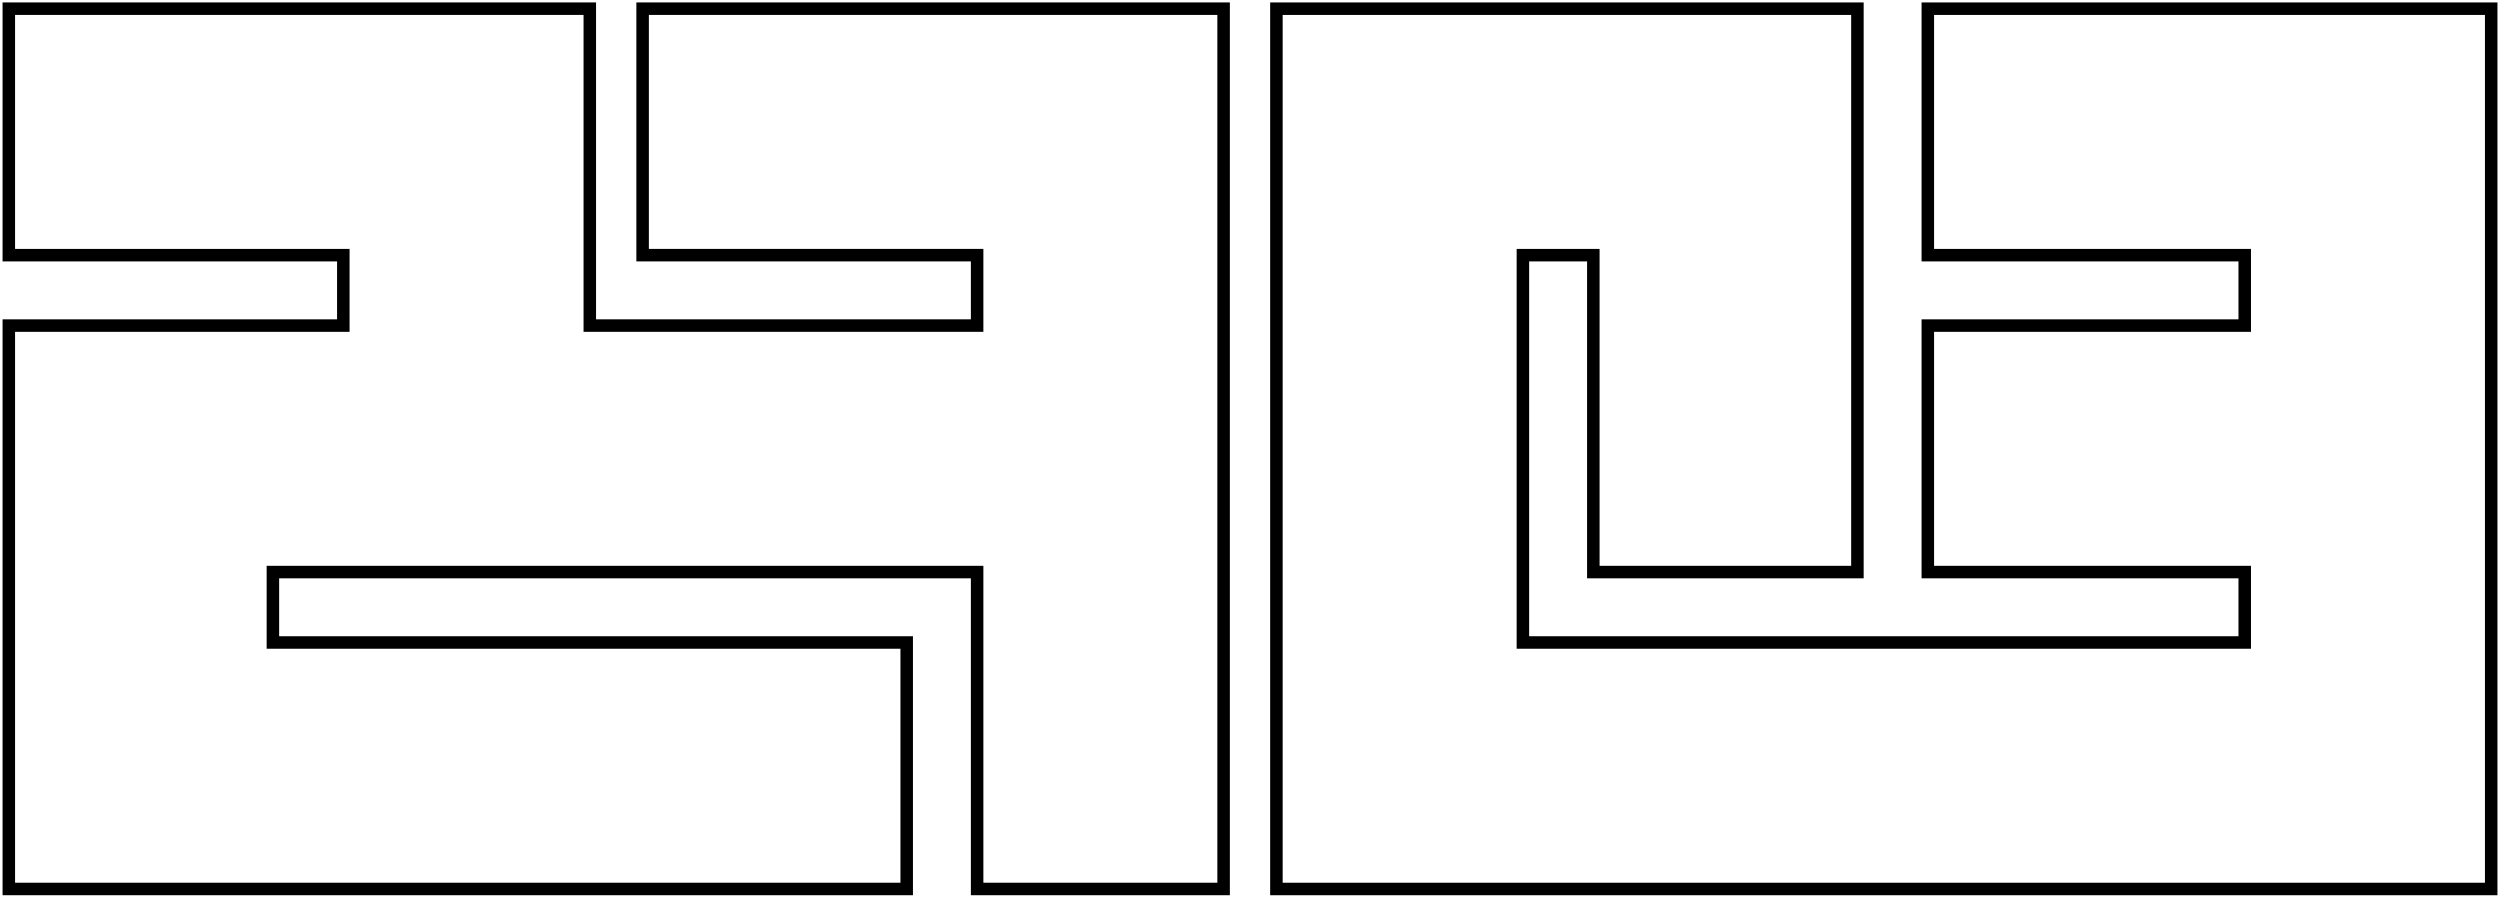
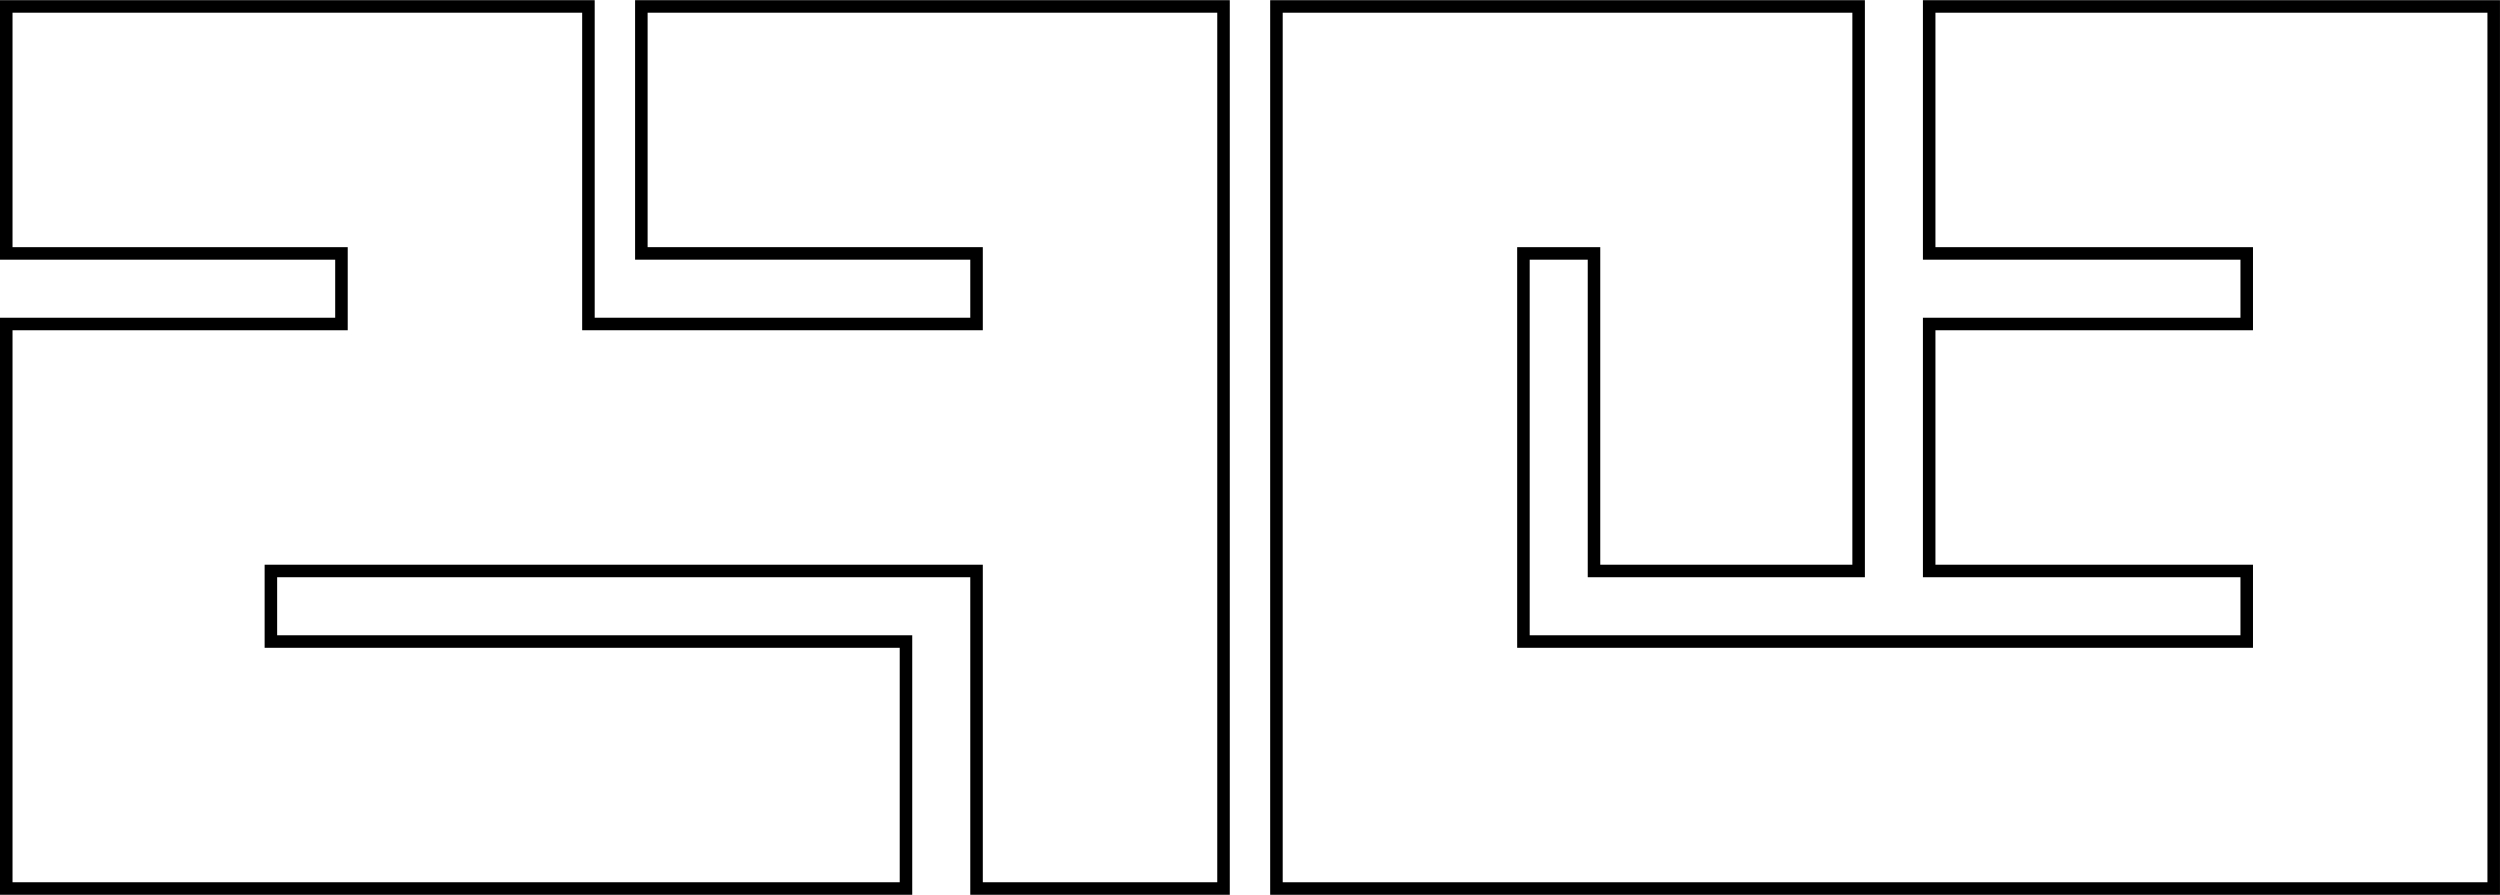
- <svg xmlns="http://www.w3.org/2000/svg" width="200" height="71.812" id="svg3084" version="1.1">
+ <svg xmlns="http://www.w3.org/2000/svg" width="199.594" height="71.438" id="svg3084" version="1.1">
  <defs id="defs3086">
    </defs>
-   <g id="layer1" transform="translate(-329,-457.4688)">
-     <path id="path3078" style="fill:none;stroke:#000000;stroke-width:1;stroke-linecap:butt;stroke-linejoin:miter;stroke-opacity:1;stroke-miterlimit:4;stroke-dasharray:none" d="m 431.113,458.164 0,70.423 97.183,0 0,-70.423 -45.07,0 0,19.718 25.352,0 0,5.634 -25.352,0 0,19.718 25.352,0 0,5.634 -57.746,0 0,-30.986 5.634,0 0,25.352 21.127,0 0,-45.07 -46.479,0 z m -101.408,0 0,19.718 26.761,0 0,5.634 -26.761,0 0,45.07 71.831,0 0,-19.718 -50.704,0 0,-5.634 56.338,0 0,25.352 19.718,0 0,-70.423 -46.479,0 0,19.718 26.761,0 0,5.634 -30.986,0 0,-25.352 -46.479,0 z" />
-   </g>
+   <path id="path3078" style="fill:none;stroke:#000000;stroke-width:1;stroke-linecap:butt;stroke-linejoin:miter;stroke-miterlimit:4;stroke-opacity:1;stroke-dasharray:none" d="m 0.5,0.515 0,19.718 26.761,0 0,5.634 -26.761,0 0,45.07 71.831,0 0,-19.718 -50.704,0 0,-5.634 56.338,0 0,25.352 19.718,0 0,-70.423 -46.479,0 0,19.718 26.761,0 0,5.634 -30.986,0 0,-25.352 -46.479,0 z m 101.408,0 0,70.423 97.183,0 0,-70.423 -45.07,0 0,19.718 25.352,0 0,5.634 -25.352,0 0,19.718 25.352,0 0,5.634 -57.746,0 0,-30.986 5.634,0 0,25.352 21.127,0 0,-45.07 -46.479,0 z" />
</svg>
